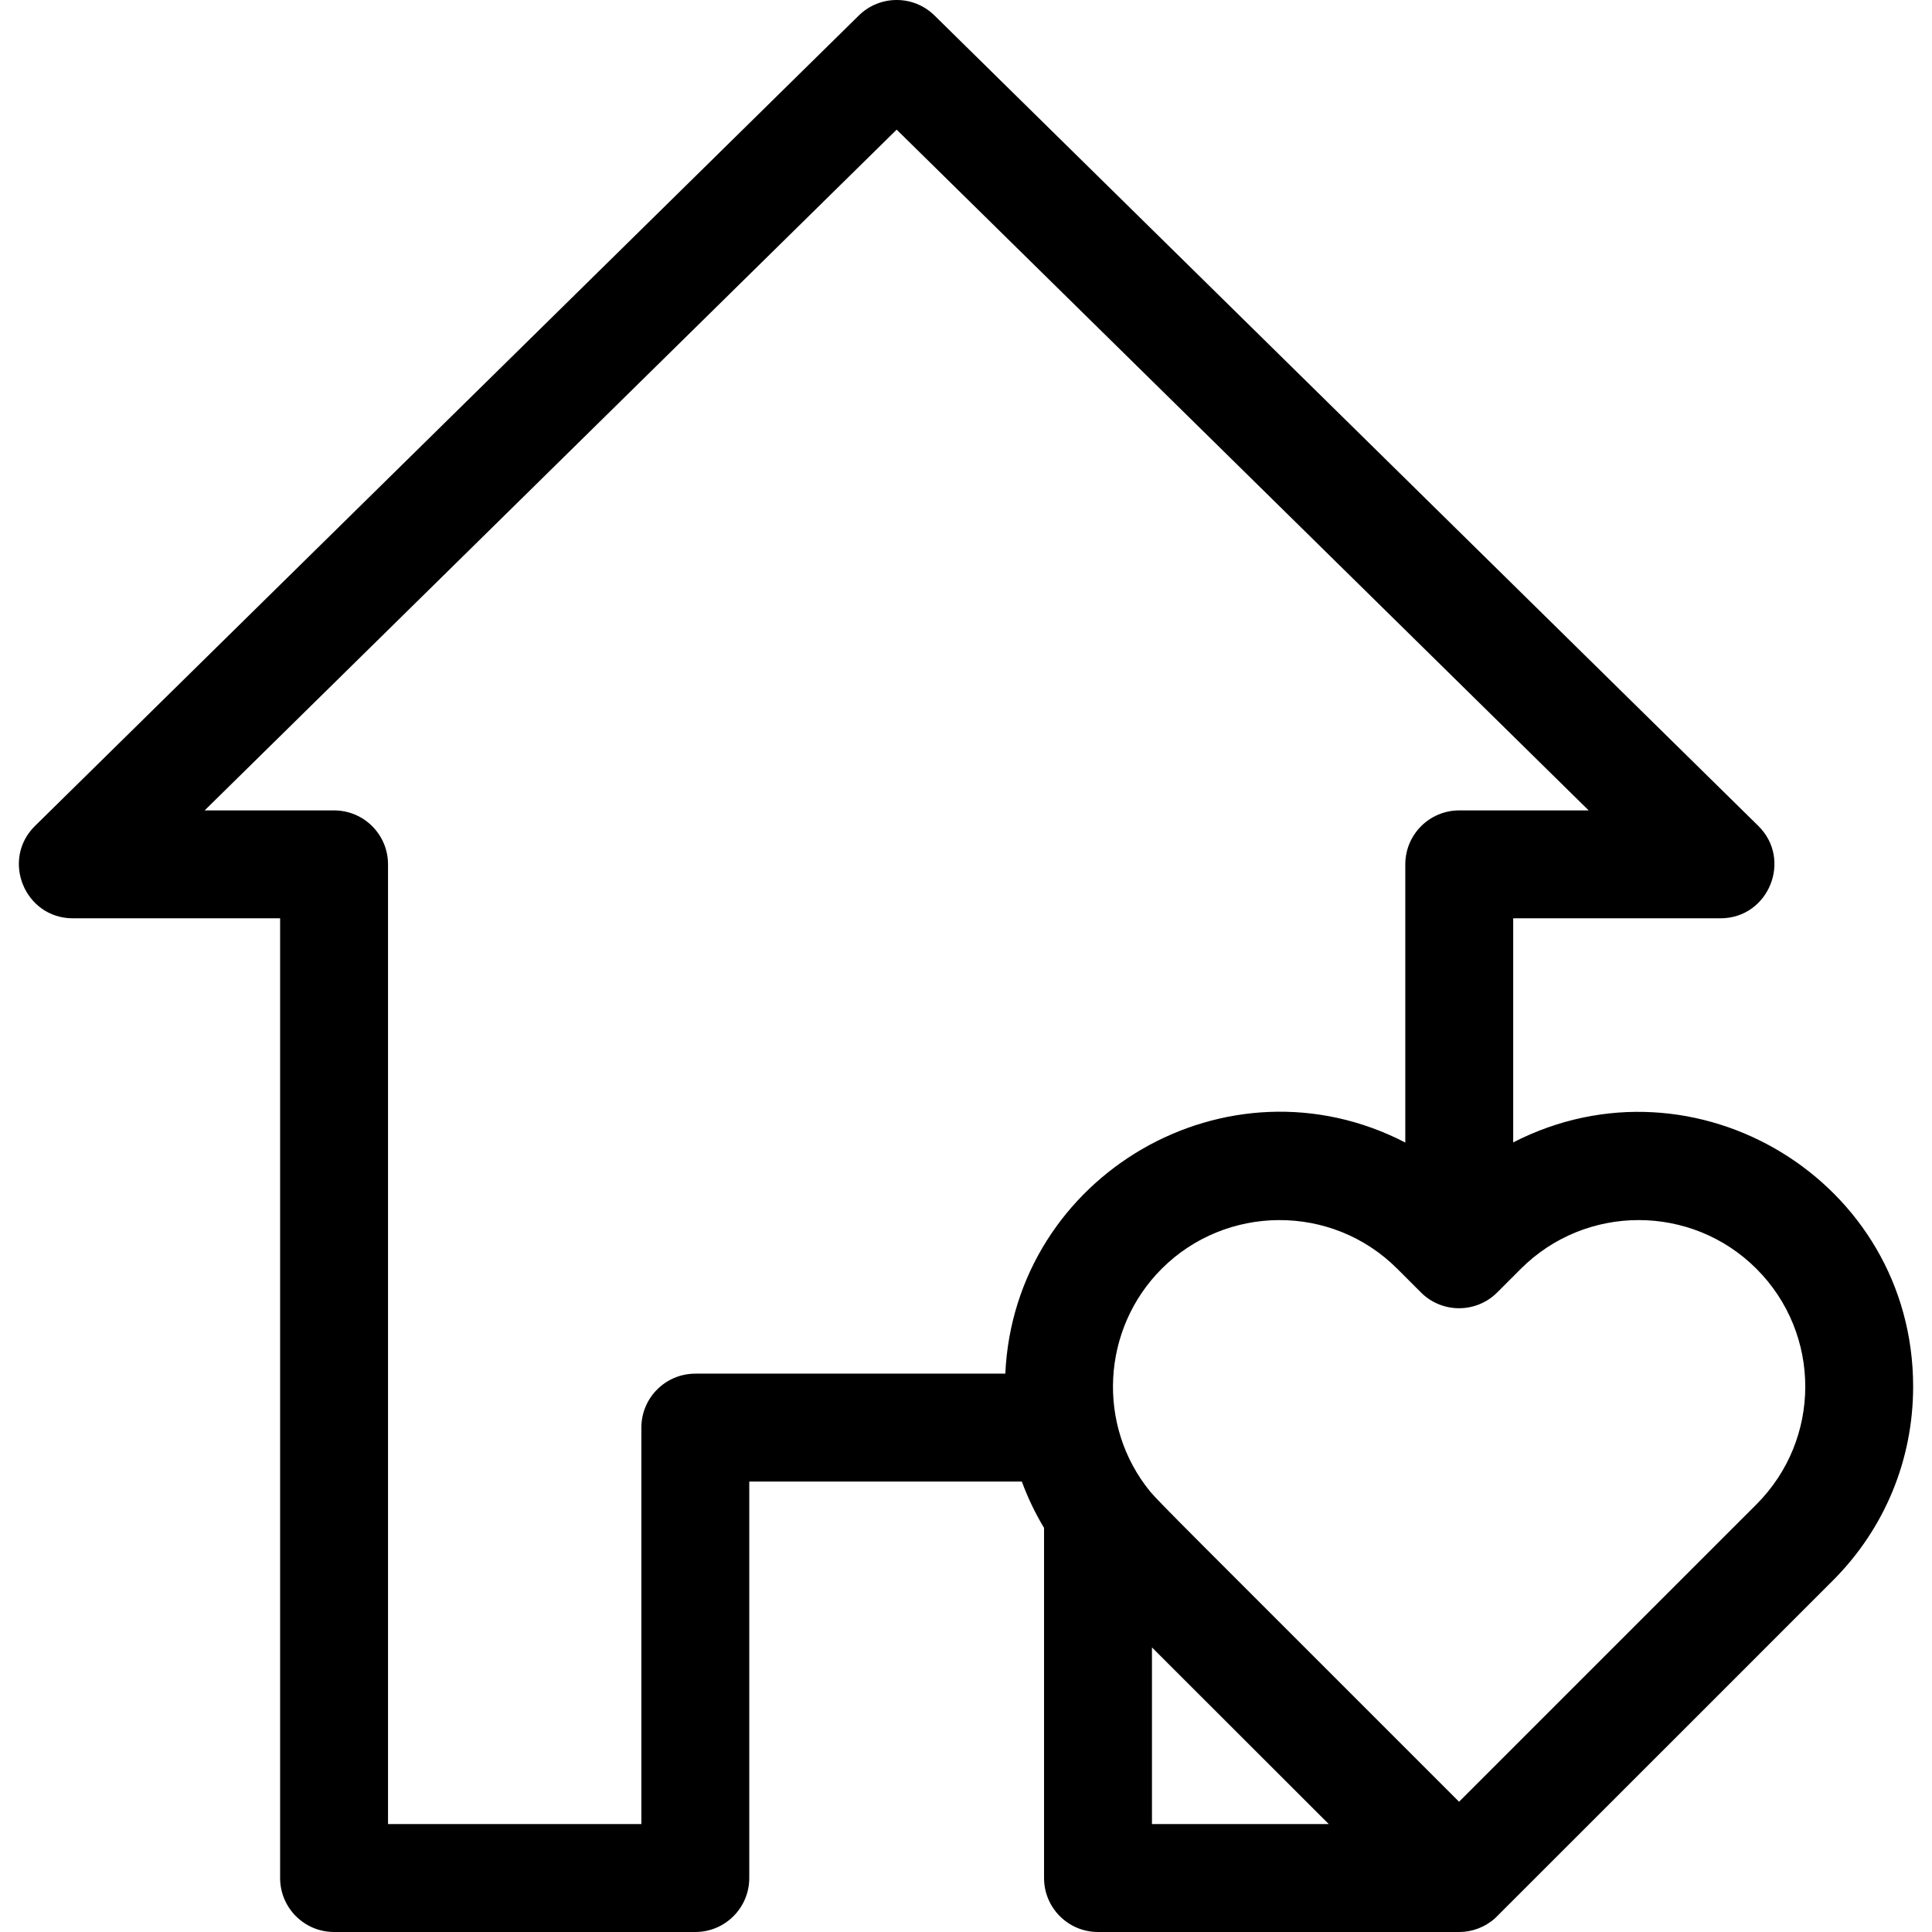
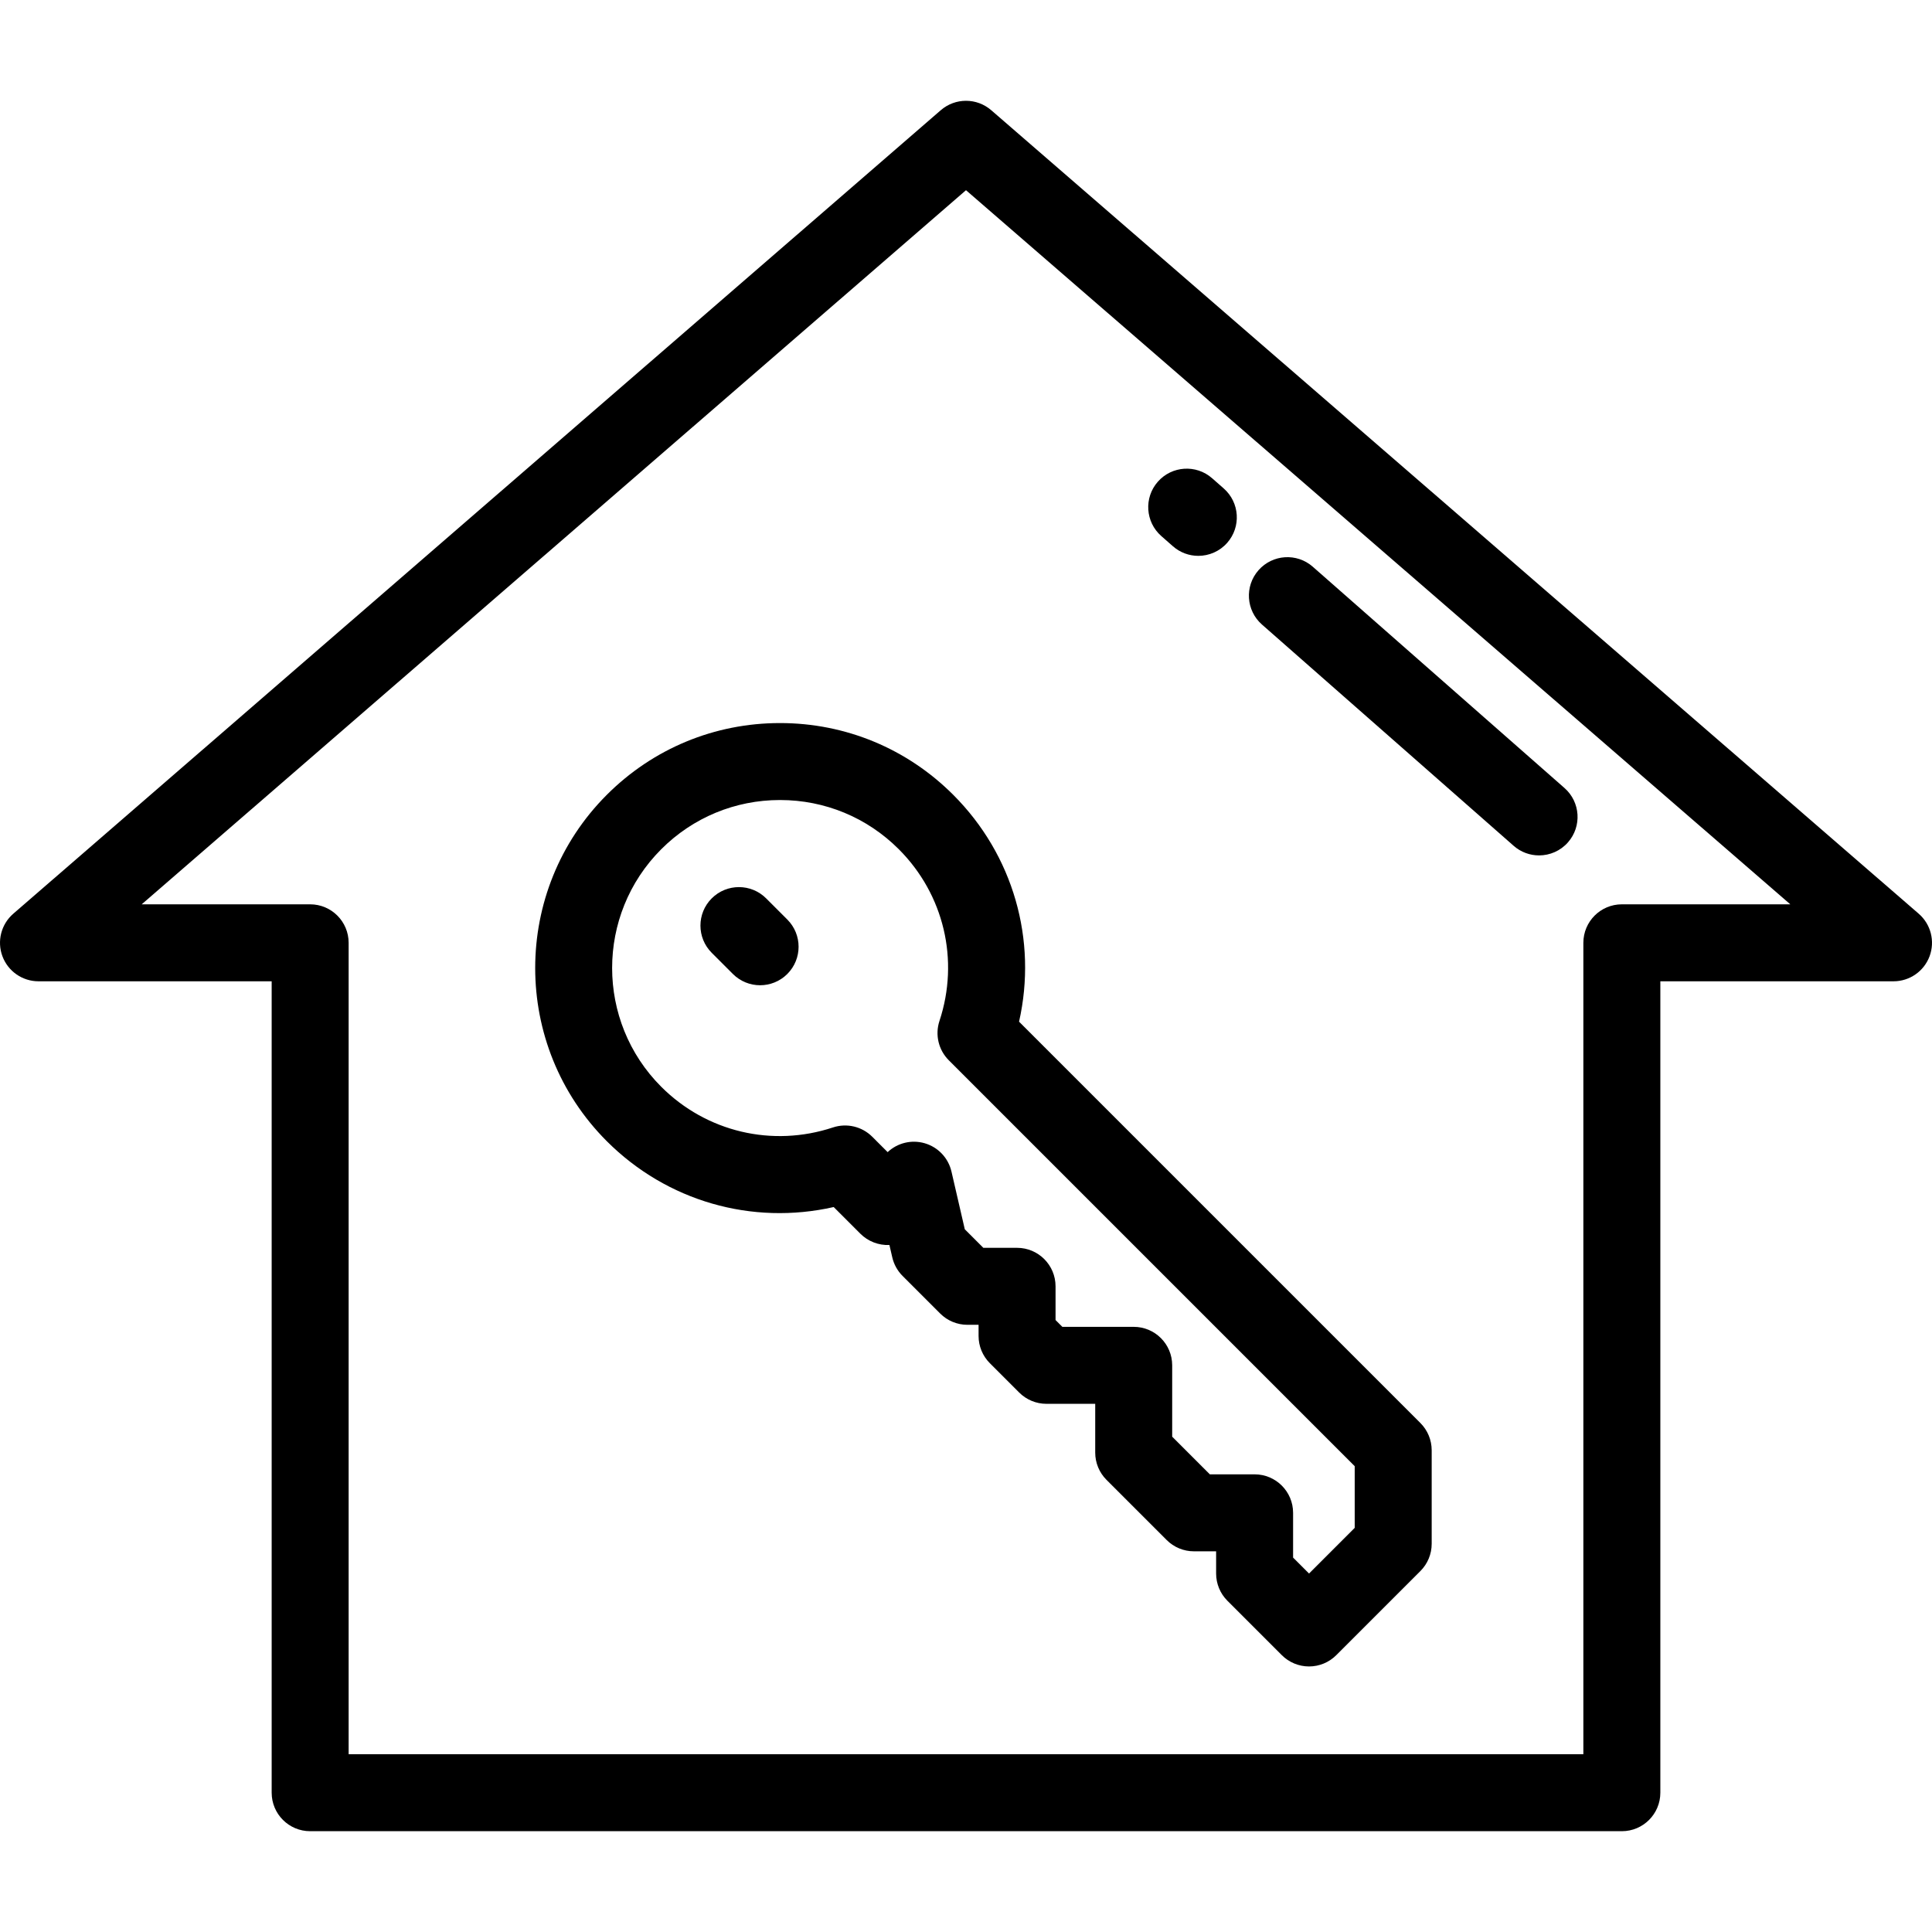
- <svg xmlns="http://www.w3.org/2000/svg" version="1.1" id="Layer_1" x="0px" y="0px" viewBox="0 0 268.566 268.566" style="enable-background:new 0 0 268.566 268.566;" xml:space="preserve">
+ <svg xmlns="http://www.w3.org/2000/svg" version="1.1" id="Layer_1" x="0px" y="0px" viewBox="0 0 512.001 512.001" style="enable-background:new 0 0 512.001 512.001;" xml:space="preserve">
  <g>
    <g>
-       <path d="M210.349,158.804v-31.151h28.809c6.701,0,10.03-8.154,5.26-12.847L129.904,2.153c-2.919-2.871-7.601-2.871-10.519,0    L4.87,114.807c-4.777,4.699-1.432,12.847,5.26,12.847h28.809v133.412c0,4.142,3.358,7.5,7.5,7.5h50.216c4.142,0,7.5-3.358,7.5-7.5    v-55.114h37.891c0.823,2.236,1.852,4.392,3.086,6.44v48.674c0,4.142,3.358,7.5,7.5,7.5h50.191c0.005,0,0.01-0.001,0.015-0.001    c0.003,0,0.007,0.001,0.01,0.001c1.787,0,3.593-0.664,5.001-1.933c0.213-0.192,46.716-46.702,46.918-46.905    c7.208-7.208,11.177-16.79,11.177-26.982C265.944,164.189,235.674,145.814,210.349,158.804z M139.747,190.95H96.656v0.001    c-4.142,0-7.5,3.358-7.5,7.5v55.114H53.939V120.153c0-4.142-3.358-7.5-7.5-7.5h-17.99l96.196-94.632l96.195,94.632h-17.991    c-4.142,0-7.5,3.358-7.5,7.5v38.669C170.635,146.046,141.017,163.34,139.747,190.95z M160.133,253.565v-24.558    c5.445,5.451,13.464,13.451,24.579,24.558H160.133z M244.162,209.12l-41.338,41.338c-39.168-39.168-41.291-41.231-42.923-43.094    c-7.52-9.204-6.755-22.654,1.585-30.992c8.904-8.917,23.617-9.131,32.749,0.001l3.287,3.287c2.929,2.929,7.677,2.928,10.606,0    l3.287-3.287c9.03-9.028,23.72-9.027,32.748,0C253.212,185.422,253.212,200.07,244.162,209.12z" />
+       <path d="M508.479,242.145l-245.8-212.942c-3.833-3.321-9.524-3.321-13.357,0L3.522,242.145c-3.219,2.789-4.366,7.283-2.878,11.273    c1.488,3.99,5.298,6.636,9.557,6.636h61.794v215.035c0,5.632,4.566,10.199,10.199,10.199h347.614    c5.633,0,10.199-4.566,10.2-10.199V260.054h61.794c4.259,0,8.069-2.646,9.557-6.636    C512.845,249.428,511.698,244.933,508.479,242.145z M429.807,239.655c-5.633,0-10.199,4.567-10.199,10.199V464.89H92.392V249.854    c0-5.632-4.566-10.199-10.199-10.199H37.549L256,50.407l218.45,189.248H429.807z" />
+     </g>
+   </g>
+   <g>
+     <g>
+       <path d="M414.607,208.833l-66.701-58.638c-4.231-3.72-10.675-3.304-14.394,0.926s-3.305,10.675,0.926,14.394l66.701,58.638    c1.938,1.703,4.339,2.539,6.73,2.539c2.831,0,5.648-1.172,7.664-3.465C419.252,218.998,418.838,212.552,414.607,208.833z" />
+     </g>
+   </g>
+   <g>
+     <g>
+       <path d="M324.306,129.449l-3.08-2.708c-4.231-3.722-10.675-3.305-14.394,0.925c-3.72,4.23-3.305,10.674,0.925,14.393l3.08,2.708    c1.938,1.704,4.339,2.54,6.73,2.54c2.831,0,5.648-1.172,7.664-3.465C328.951,139.612,328.536,133.168,324.306,129.449z" />
+     </g>
+   </g>
+   <g>
+     <g>
+       <path d="M376.424,377.118L270.061,270.756c4.891-21.644-1.52-44.197-17.447-60.124c-12.26-12.26-28.562-19.013-45.9-19.013    c-17.339,0-33.64,6.753-45.9,19.013c-25.309,25.31-25.309,66.493,0,91.802c15.93,15.929,38.481,22.342,60.124,17.446l7.082,7.082    c2.025,2.023,4.832,3.101,7.686,2.976l0.756,3.274c0.429,1.862,1.374,3.567,2.725,4.918l9.971,9.971    c1.912,1.912,4.507,2.987,7.212,2.987h2.963v2.962c0,2.705,1.075,5.299,2.987,7.212l7.777,7.778    c1.912,1.912,4.507,2.987,7.212,2.987h12.935v12.935c0,2.705,1.075,5.298,2.987,7.212l15.954,15.955    c1.912,1.912,4.507,2.987,7.212,2.987h5.888v5.887c0,2.705,1.075,5.298,2.987,7.212l14.426,14.426    c1.912,1.912,4.507,2.987,7.212,2.987s5.299-1.075,7.213-2.987l22.303-22.303c1.912-1.913,2.987-4.507,2.987-7.212V384.33    C379.411,381.625,378.336,379.031,376.424,377.118z M359.012,404.901l-12.103,12.102l-4.227-4.227h0.001v-11.862    c0-5.632-4.566-10.199-10.199-10.199h-11.863l-9.979-9.979v-18.909c0-5.632-4.566-10.199-10.199-10.199h-18.908l-1.803-1.803    v-8.938c0-5.632-4.566-10.199-10.199-10.199h-8.938l-4.915-4.915l-3.531-15.299c-0.834-3.613-3.563-6.488-7.126-7.51    c-3.461-0.994-7.176-0.088-9.788,2.363l-4.074-4.073c-2.726-2.726-6.755-3.682-10.416-2.47    c-16.095,5.328-33.532,1.197-45.508-10.777c-17.356-17.357-17.356-45.596,0-62.953c8.407-8.408,19.587-13.039,31.477-13.039    c11.889,0,23.068,4.63,31.476,13.039c11.975,11.975,16.106,29.413,10.777,45.508c-1.212,3.661-0.256,7.691,2.47,10.417    l107.575,107.576V404.901z" />
+     </g>
+   </g>
+   <g>
+     <g>
+       <path d="M208.648,243.689l-5.61-5.61c-3.984-3.982-10.442-3.982-14.425,0c-3.983,3.984-3.983,10.442,0,14.425l5.61,5.61    c1.991,1.991,4.602,2.987,7.212,2.987s5.22-0.996,7.213-2.987C212.63,254.13,212.63,247.672,208.648,243.689z" />
    </g>
  </g>
  <g>
</g>
  <g>
</g>
  <g>
</g>
  <g>
</g>
  <g>
</g>
  <g>
</g>
  <g>
</g>
  <g>
</g>
  <g>
</g>
  <g>
</g>
  <g>
</g>
  <g>
</g>
  <g>
</g>
  <g>
</g>
  <g>
</g>
</svg>
